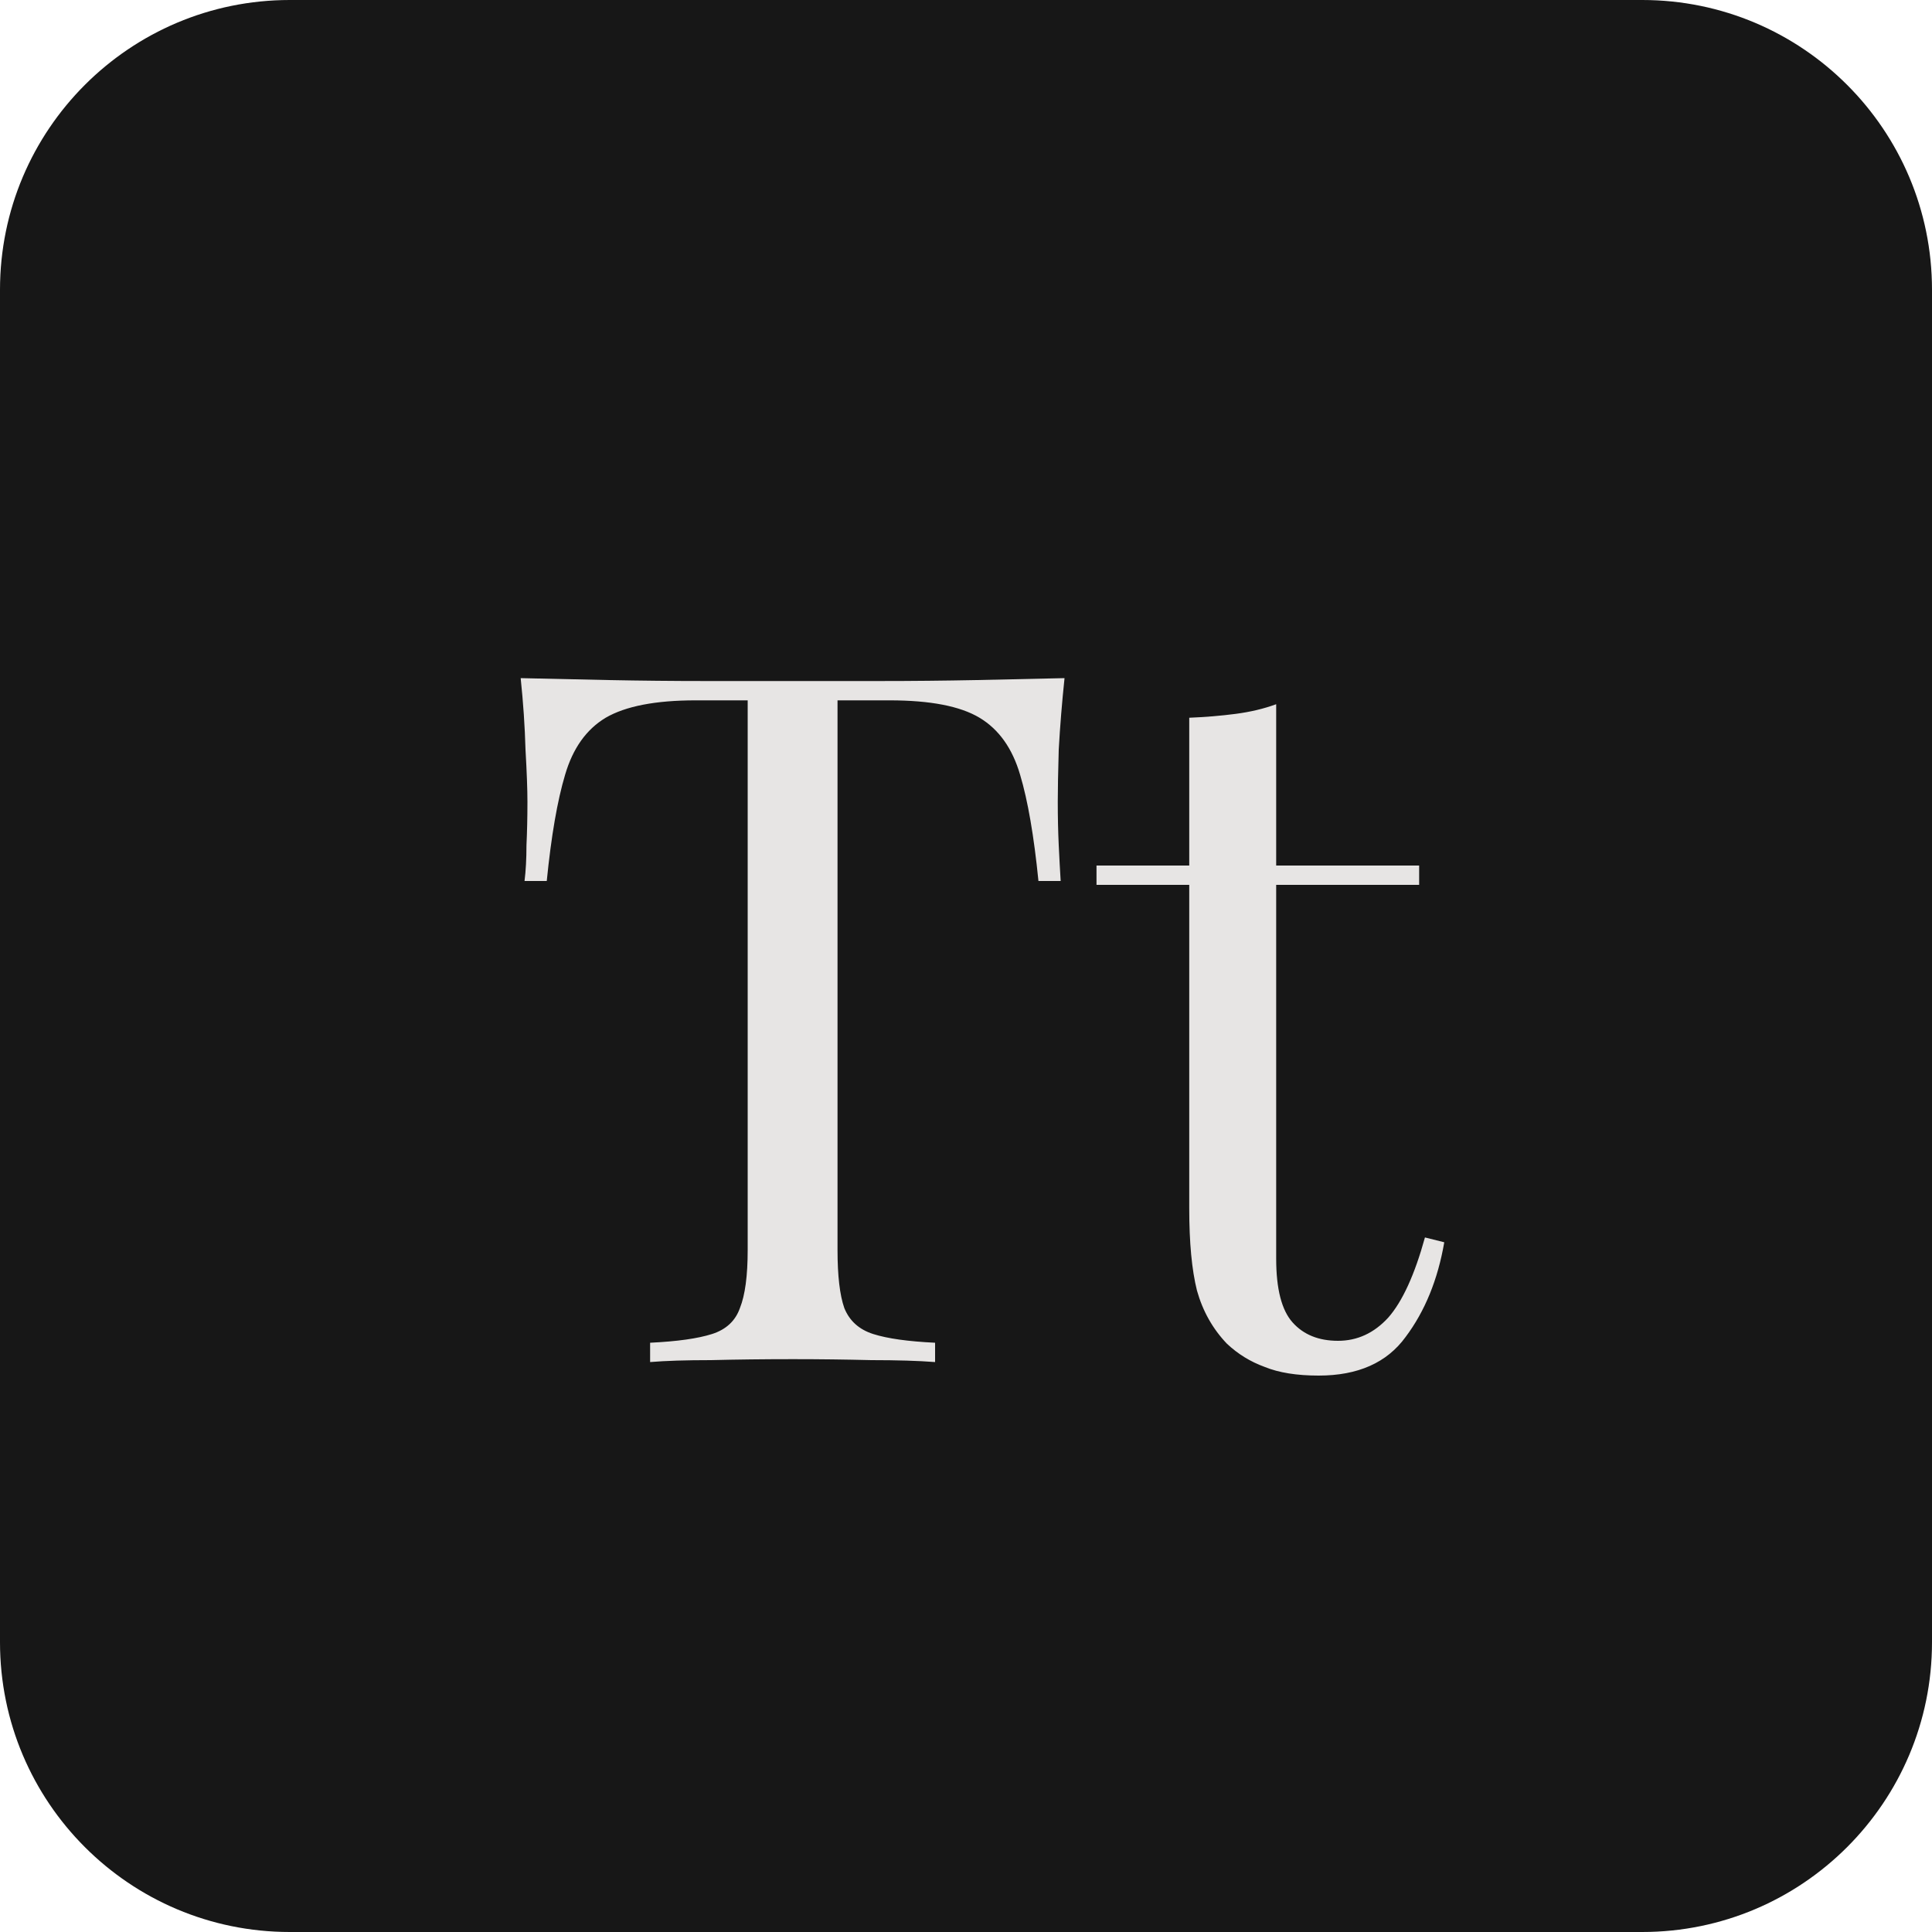
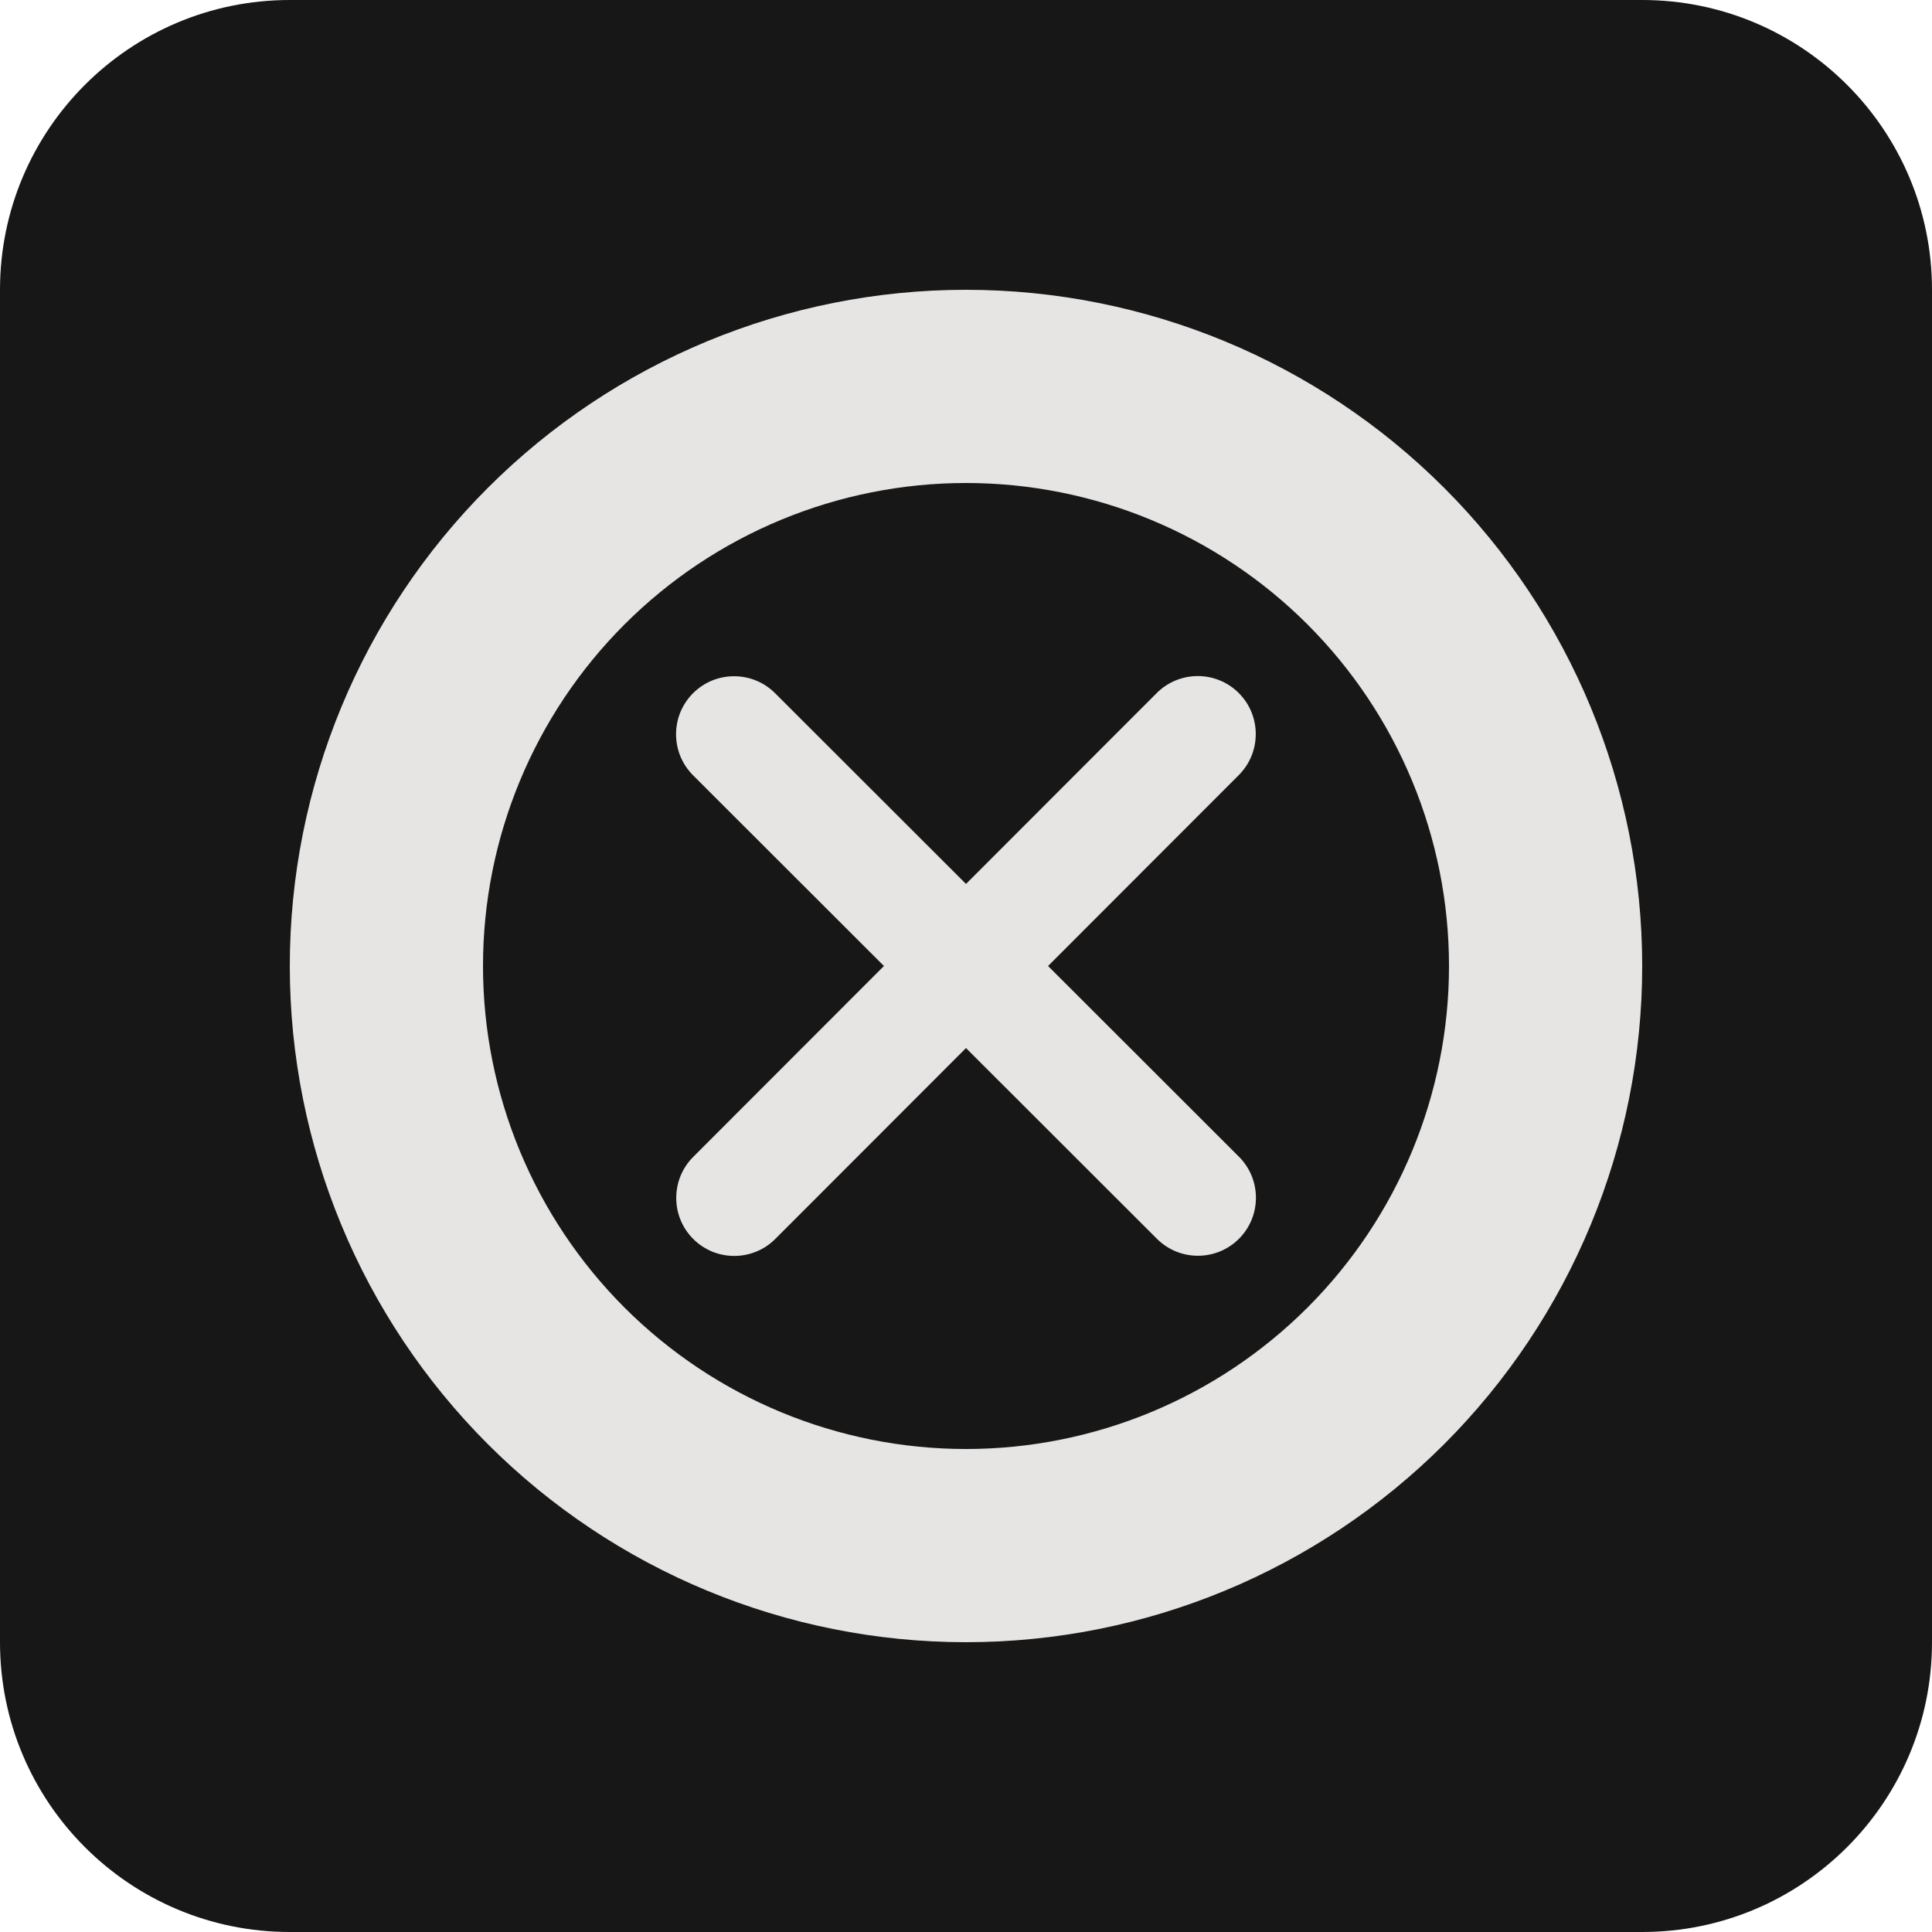
<svg xmlns="http://www.w3.org/2000/svg" width="100" height="100" viewBox="0 0 100 100" fill="none">
  <rect width="100" height="100" rx="15" fill="#171717" />
-   <path d="M55.1 35.1C54.967 36.367 54.867 37.6 54.8 38.8C54.767 39.967 54.75 40.867 54.75 41.5C54.75 42.3 54.767 43.05 54.8 43.75C54.833 44.45 54.867 45.067 54.9 45.6H53.75C53.517 43.267 53.2 41.433 52.8 40.1C52.4 38.733 51.7 37.75 50.7 37.15C49.7 36.55 48.15 36.25 46.05 36.25H43.35V64.7C43.35 66.033 43.467 67.033 43.7 67.7C43.967 68.367 44.467 68.817 45.2 69.05C45.933 69.283 47 69.433 48.4 69.5V70.5C47.533 70.433 46.433 70.4 45.1 70.4C43.767 70.367 42.417 70.35 41.05 70.35C39.55 70.35 38.133 70.367 36.8 70.4C35.5 70.4 34.45 70.433 33.65 70.5V69.5C35.05 69.433 36.117 69.283 36.85 69.05C37.583 68.817 38.067 68.367 38.3 67.7C38.567 67.033 38.7 66.033 38.7 64.7V36.25H36C33.933 36.25 32.383 36.55 31.35 37.15C30.35 37.75 29.65 38.733 29.25 40.1C28.85 41.433 28.533 43.267 28.3 45.6H27.15C27.217 45.067 27.25 44.45 27.25 43.75C27.283 43.05 27.3 42.3 27.3 41.5C27.3 40.867 27.267 39.967 27.2 38.8C27.167 37.6 27.083 36.367 26.95 35.1C28.35 35.133 29.867 35.167 31.5 35.2C33.167 35.233 34.833 35.25 36.5 35.25C38.167 35.25 39.683 35.25 41.05 35.25C42.417 35.25 43.917 35.25 45.55 35.25C47.217 35.25 48.883 35.233 50.55 35.2C52.217 35.167 53.733 35.133 55.1 35.1ZM66.055 36.45V44.8H73.455V45.8H66.055V65.15C66.055 66.717 66.338 67.817 66.905 68.45C67.471 69.083 68.255 69.4 69.255 69.4C70.255 69.4 71.121 69 71.855 68.2C72.588 67.367 73.221 65.983 73.755 64.05L74.755 64.3C74.421 66.233 73.755 67.867 72.755 69.2C71.788 70.533 70.288 71.2 68.255 71.2C67.121 71.2 66.188 71.05 65.455 70.75C64.721 70.483 64.071 70.083 63.505 69.55C62.771 68.783 62.255 67.867 61.955 66.8C61.688 65.733 61.555 64.317 61.555 62.55V45.8H56.755V44.8H61.555V37.15C62.388 37.117 63.188 37.05 63.955 36.95C64.721 36.85 65.421 36.683 66.055 36.45Z" fill="#E7E5E4" />
+   <path d="M50 25C43.37 25 37.011 27.634 32.322 32.322C27.634 37.011 25 43.37 25 50C25 56.63 27.634 62.989 32.322 67.678C37.011 72.366 43.37 75 50 75C56.63 75 62.989 72.366 67.678 67.678C72.366 62.989 75 56.63 75 50C75 43.37 72.366 37.011 67.678 32.322C62.989 27.634 56.63 25 50 25ZM85 50C85 59.283 81.312 68.185 74.749 74.749C68.185 81.312 59.283 85 50 85C40.717 85 31.815 81.312 25.251 74.749C18.688 68.185 15 59.283 15 50C15 40.717 18.688 31.815 25.251 25.251C31.815 18.688 40.717 15 50 15C59.283 15 68.185 18.688 74.749 25.251C81.312 31.815 85 40.717 85 50Z" fill="#E7E5E4" />
+   <path d="M64.119 40.119C65.291 38.947 65.291 37.044 64.119 35.872C62.947 34.7 61.044 34.7 59.872 35.872L50 45.753L40.119 35.881C38.947 34.709 37.044 34.709 35.872 35.881C34.7 37.053 34.7 38.956 35.872 40.128L45.753 50L35.881 59.881C34.709 61.053 34.709 62.956 35.881 64.128C37.053 65.3 38.956 65.3 40.128 64.128L50 54.247L59.881 64.119C61.053 65.291 62.956 65.291 64.128 64.119C65.3 62.947 65.3 61.044 64.128 59.872L54.247 50L64.119 40.119Z" fill="#E7E5E4" />
</svg>
